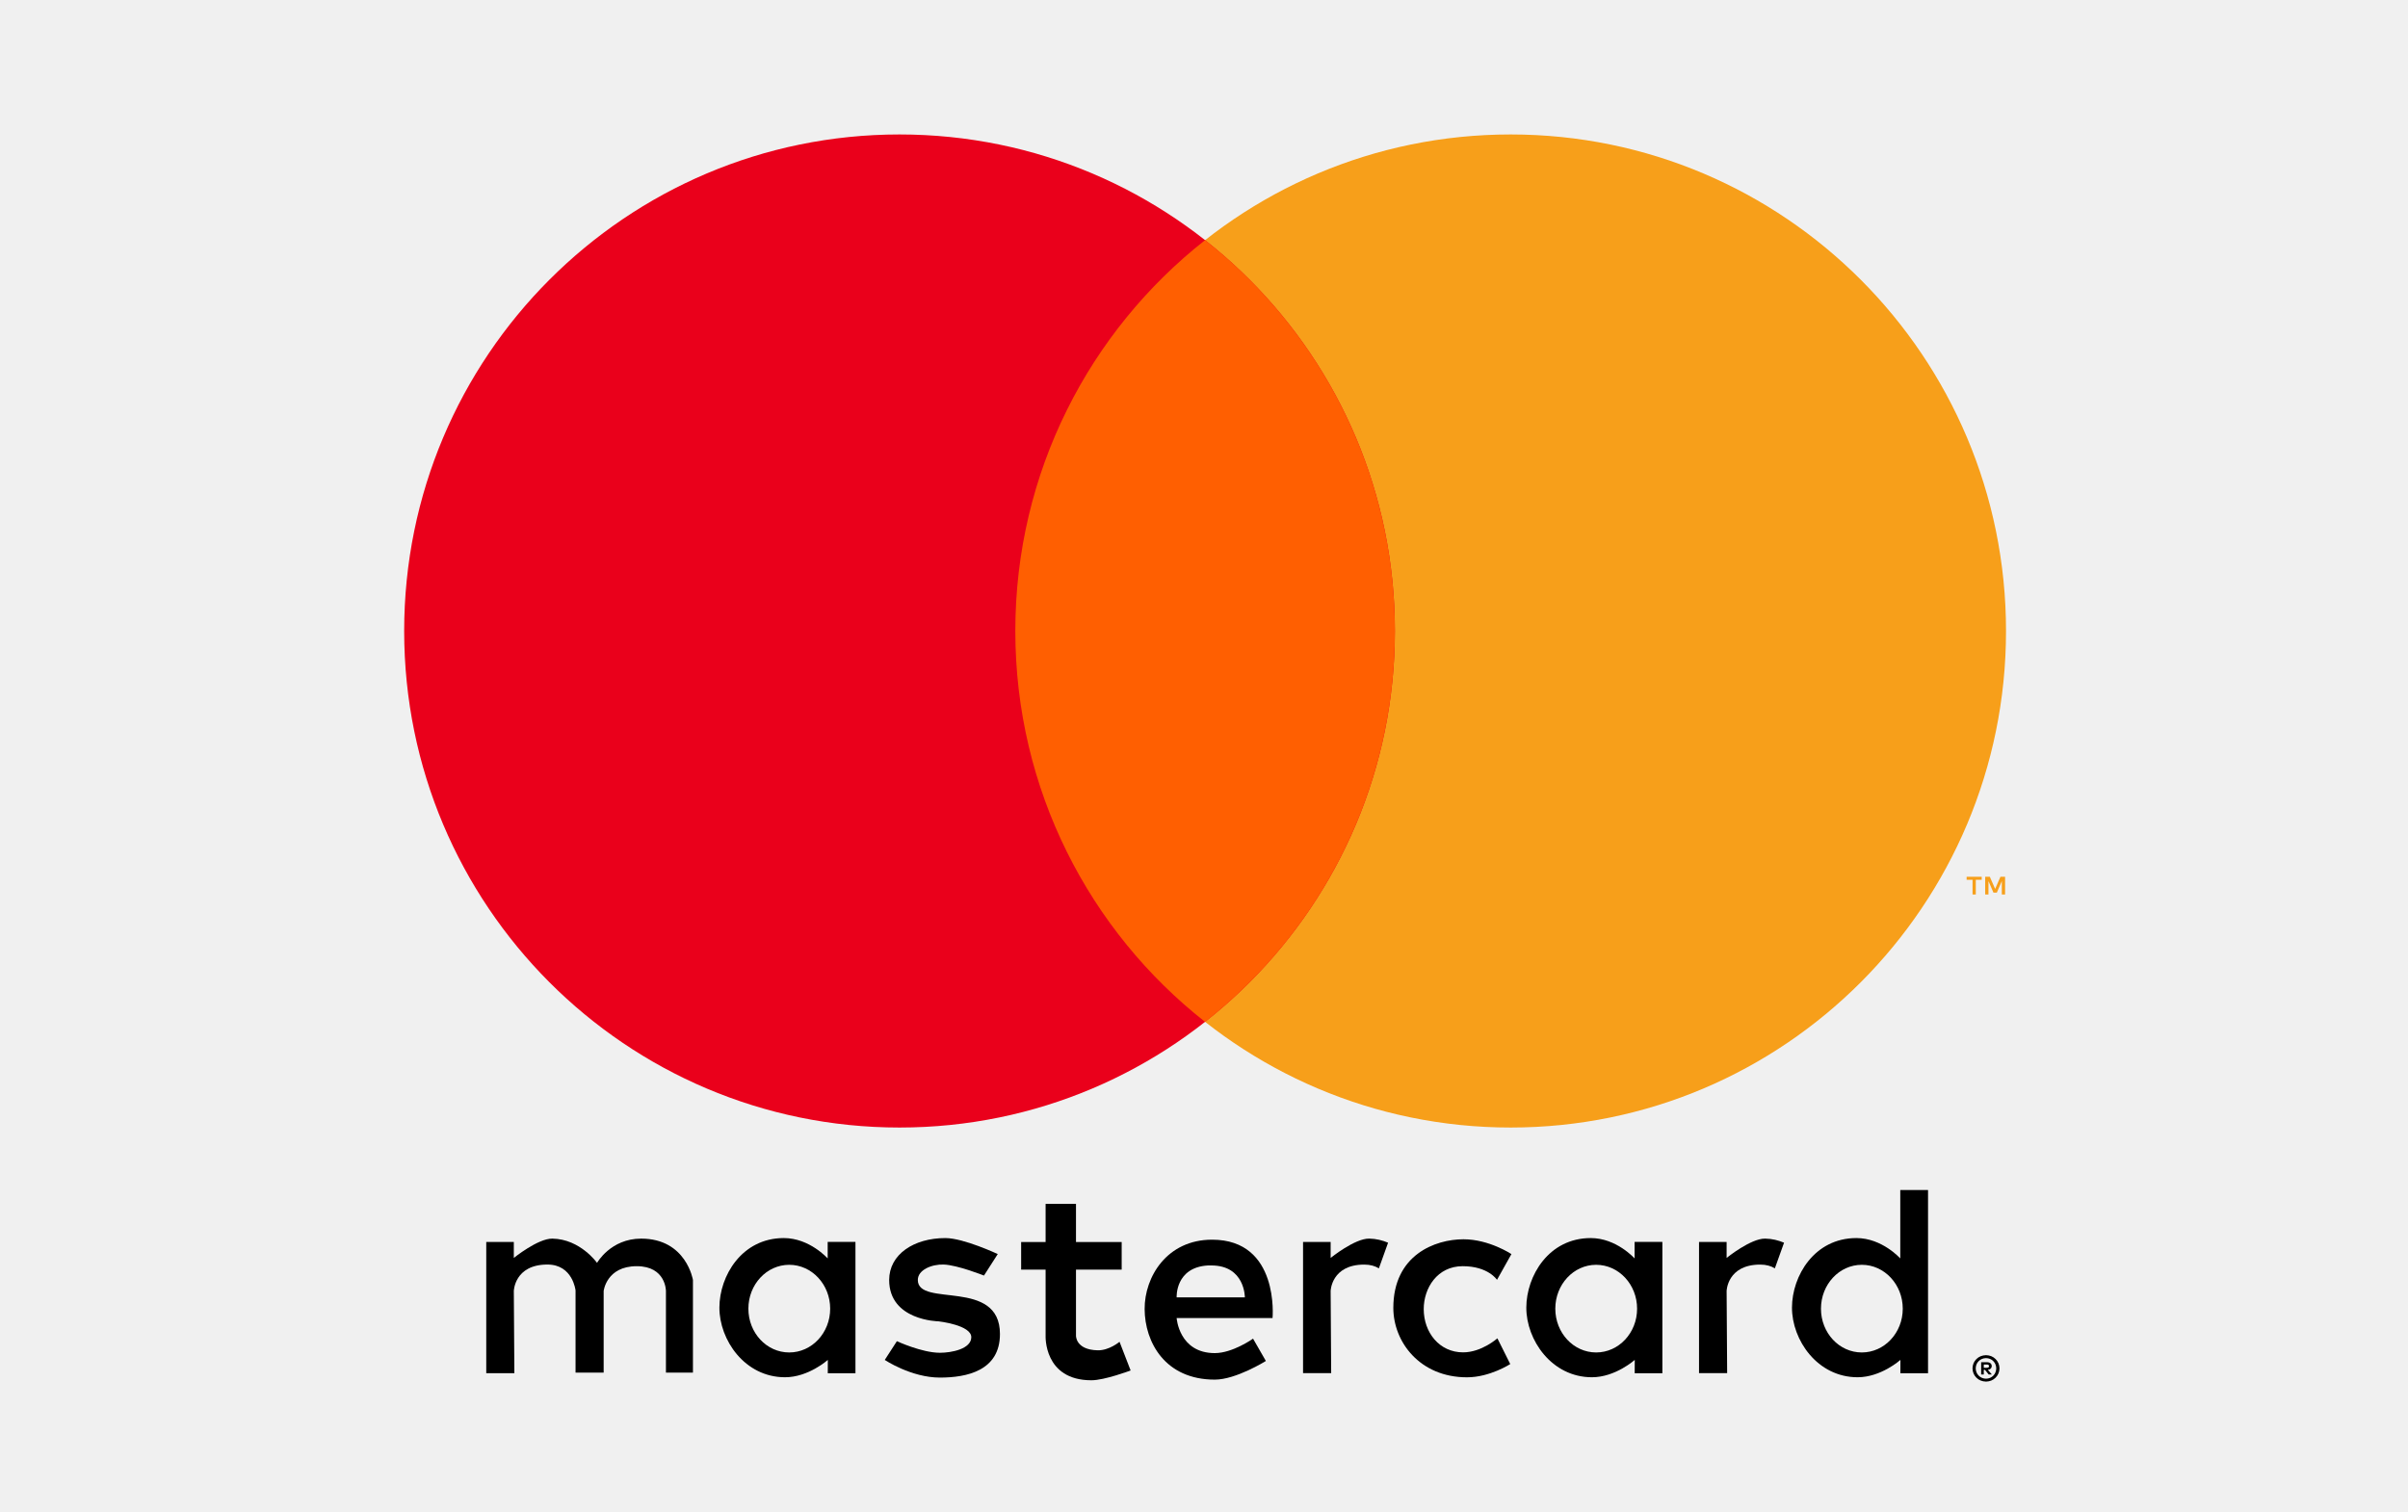
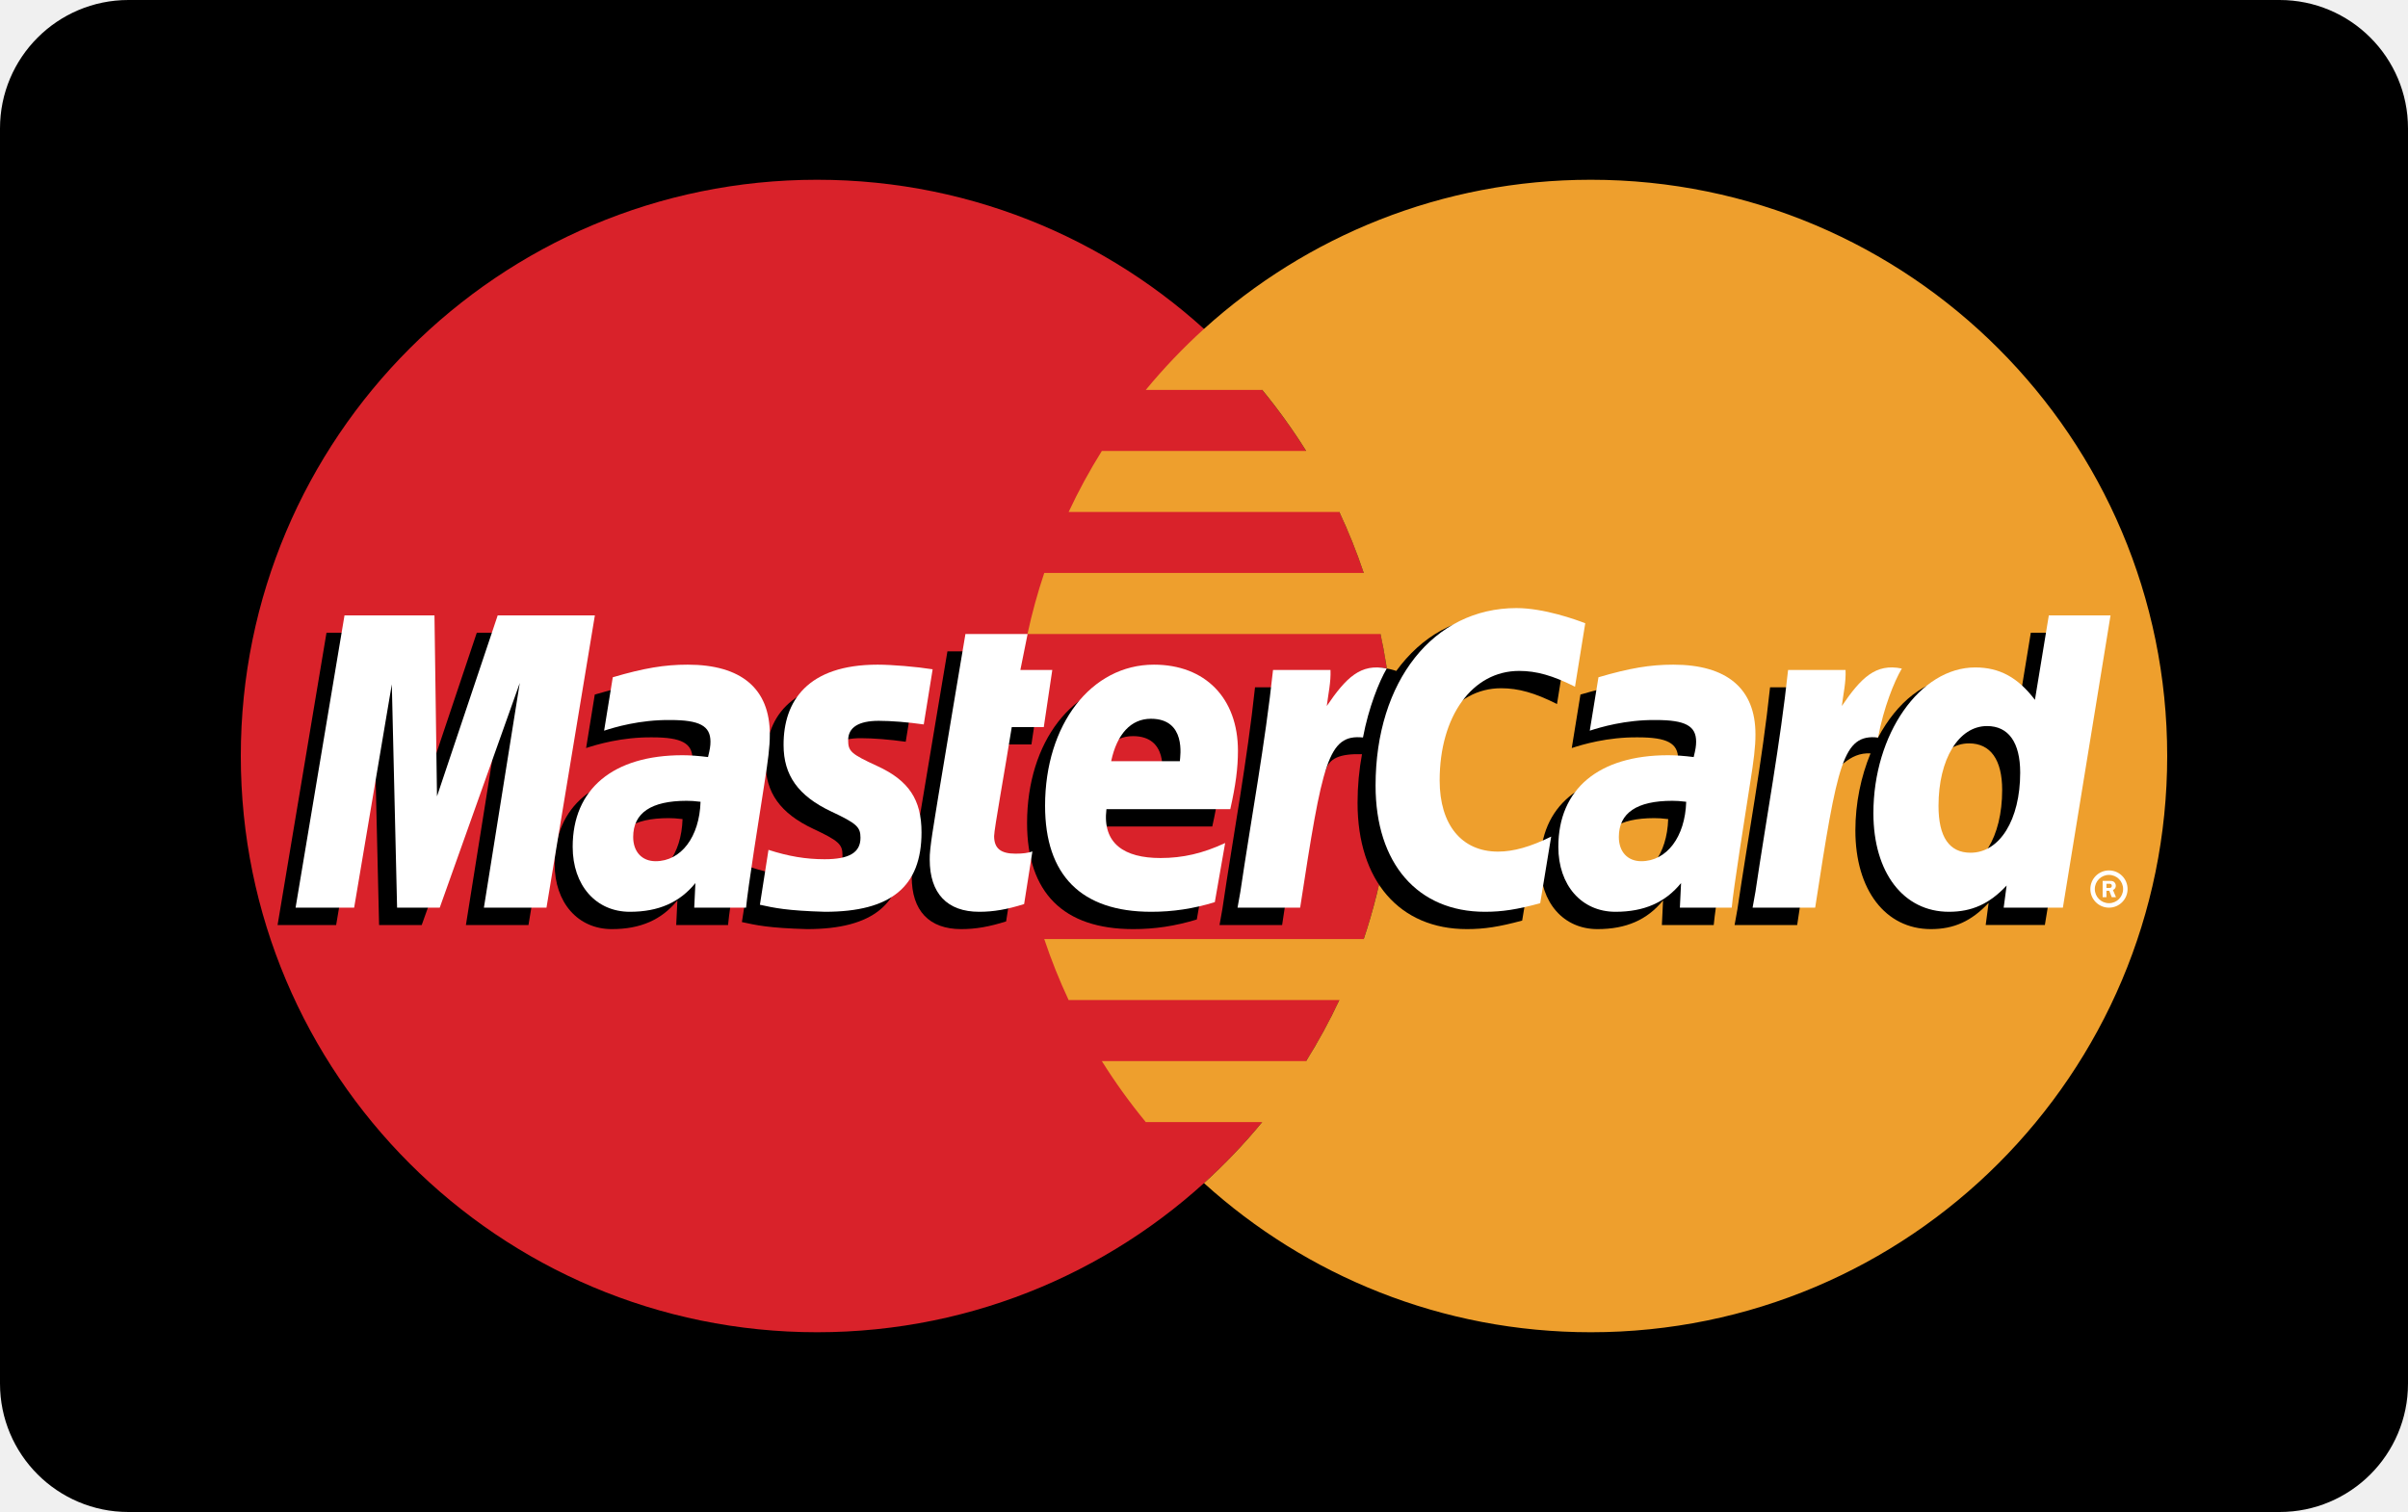
<svg xmlns="http://www.w3.org/2000/svg" width="750px" height="471px" viewBox="0 0 750 471" version="1.1">
  <defs />
  <g id="Page-1" stroke="none" stroke-width="1" fill="none" fill-rule="evenodd">
    <g id="mastercard">
-       <rect id="Rectangle-1" fill="#F4F4F4" fill-opacity="0" x="0" y="0" width="750" height="471" rx="40" />
-       <g id="mark" transform="translate(125.72, 41.85086)">
-         <g id="text" transform="translate(25.14268, 328.36)" fill="#000000">
-           <path d="M467.716,51.933 C466.503,51.962 465.503,52.365 464.718,53.14 C463.933,53.916 463.526,54.886 463.498,56.051 C463.526,57.208 463.933,58.176 464.718,58.955 C465.503,59.734 466.503,60.139 467.716,60.17 C468.901,60.139 469.887,59.734 470.675,58.955 C471.463,58.176 471.872,57.208 471.902,56.051 C471.873,54.886 471.465,53.916 470.679,53.14 C469.893,52.365 468.905,51.962 467.716,51.933 L467.716,51.933 L467.716,51.933 Z M467.716,59.262 C466.791,59.239 466.029,58.926 465.429,58.323 C464.829,57.72 464.518,56.963 464.497,56.051 C464.518,55.136 464.829,54.38 465.429,53.781 C466.029,53.183 466.791,52.873 467.716,52.851 C468.62,52.873 469.371,53.183 469.967,53.781 C470.562,54.38 470.871,55.136 470.893,56.051 C470.871,56.963 470.562,57.72 469.967,58.323 C469.371,58.926 468.62,59.239 467.716,59.262 L467.716,59.262 L467.716,59.262 Z M467.958,54.123 L466.192,54.123 L466.192,57.949 L467.009,57.949 L467.009,56.516 L467.383,56.516 L468.543,57.949 L469.521,57.949 L468.27,56.506 C468.661,56.457 468.962,56.33 469.172,56.126 C469.382,55.922 469.489,55.661 469.491,55.345 C469.488,54.967 469.355,54.67 469.091,54.454 C468.828,54.238 468.45,54.128 467.958,54.123 L467.958,54.123 L467.958,54.123 Z M467.948,54.84 C468.167,54.84 468.339,54.883 468.463,54.967 C468.588,55.052 468.651,55.178 468.654,55.345 C468.651,55.516 468.588,55.645 468.463,55.731 C468.339,55.817 468.167,55.86 467.948,55.86 L467.009,55.86 L467.009,54.84 L467.948,54.84 L467.948,54.84 Z" id="path3078" />
-           <path d="M9.343,57.543 L0.588,57.543 L0.588,16.66 L9.172,16.66 L9.172,21.642 C9.172,21.642 16.711,15.553 21.189,15.629 C29.895,15.777 35.094,23.188 35.094,23.188 C35.094,23.188 39.311,15.629 48.827,15.629 C62.9,15.629 64.964,28.513 64.964,28.513 L64.964,57.371 L56.552,57.371 L56.552,31.948 C56.552,31.948 56.583,24.218 47.454,24.218 C38.014,24.218 37.154,31.948 37.154,31.948 L37.154,57.371 L28.399,57.371 L28.399,31.776 C28.399,31.776 27.558,23.703 19.643,23.703 C9.365,23.703 9.172,31.948 9.172,31.948 L9.343,57.543 L9.343,57.543 Z" id="path3006" />
-           <path d="M275.597,15.624 C271.119,15.548 263.581,21.636 263.581,21.636 L263.581,16.665 L254.988,16.665 L254.988,57.539 L263.749,57.539 L263.581,31.946 C263.581,31.946 263.774,23.718 274.053,23.718 C275.962,23.718 277.444,24.181 278.618,24.893 L278.618,24.86 L281.471,16.9 C279.749,16.175 277.791,15.661 275.597,15.624 L275.597,15.624 L275.597,15.624 Z" id="path3008" />
-           <path d="M398.928,15.624 C394.45,15.548 386.912,21.636 386.912,21.636 L386.912,16.665 L378.319,16.665 L378.319,57.539 L387.079,57.539 L386.912,31.946 C386.912,31.946 387.105,23.718 397.384,23.718 C399.293,23.718 400.775,24.181 401.949,24.893 L401.949,24.86 L404.802,16.9 C403.08,16.175 401.122,15.661 398.928,15.624 L398.928,15.624 L398.928,15.624 Z" id="path3013" />
-           <path d="M93.274,15.456 C80.171,15.456 73.237,27.24 73.202,37.085 C73.166,47.176 81.096,58.815 93.643,58.815 C100.963,58.815 106.976,53.408 106.976,53.408 L106.96,57.572 L115.578,57.572 L115.578,16.649 L106.93,16.649 L106.93,21.804 C106.93,21.804 101.283,15.456 93.274,15.456 L93.274,15.456 L93.274,15.456 Z M94.952,23.785 C101.991,23.785 107.706,29.912 107.706,37.454 C107.706,44.997 101.991,51.09 94.952,51.09 C87.912,51.09 82.231,44.997 82.231,37.454 C82.231,29.912 87.912,23.785 94.952,23.785 L94.952,23.785 L94.952,23.785 Z" id="path3015" />
-           <path d="M344.598,15.456 C331.495,15.456 324.561,27.24 324.526,37.085 C324.49,47.176 332.42,58.815 344.967,58.815 C352.287,58.815 358.3,53.408 358.3,53.408 L358.284,57.572 L366.902,57.572 L366.902,16.649 L358.254,16.649 L358.254,21.804 C358.254,21.804 352.607,15.456 344.598,15.456 L344.598,15.456 L344.598,15.456 Z M346.276,23.785 C353.315,23.785 359.03,29.912 359.03,37.454 C359.03,44.997 353.315,51.09 346.276,51.09 C339.236,51.09 333.555,44.997 333.555,37.454 C333.555,29.912 339.236,23.785 346.276,23.785 L346.276,23.785 L346.276,23.785 Z" id="path3020" />
-           <path d="M427.342,15.456 C414.24,15.456 407.306,27.24 407.271,37.085 C407.235,47.176 415.164,58.815 427.711,58.815 C435.031,58.815 441.045,53.408 441.045,53.408 L441.029,57.572 L449.647,57.572 L449.647,0.494 L440.999,0.494 L440.999,21.804 C440.999,21.804 435.351,15.456 427.342,15.456 L427.342,15.456 L427.342,15.456 Z M429.02,23.785 C436.06,23.785 441.775,29.912 441.775,37.454 C441.775,44.997 436.06,51.09 429.02,51.09 C421.981,51.09 416.299,44.997 416.299,37.454 C416.299,29.912 421.981,23.785 429.02,23.785 L429.02,23.785 L429.02,23.785 Z" id="path3022" />
-           <path d="M141.872,58.917 C132.946,58.917 124.705,53.42 124.705,53.42 L128.482,47.58 C128.482,47.58 136.279,51.187 141.872,51.187 C145.506,51.187 151.584,50.013 151.657,46.377 C151.735,42.535 141.443,41.396 141.443,41.396 C141.443,41.396 126.079,41.186 126.079,28.513 C126.079,20.542 133.752,15.458 143.589,15.458 C149.273,15.458 159.897,20.439 159.897,20.439 L155.606,27.138 C155.606,27.138 147.402,23.859 143.074,23.703 C139.419,23.571 135.005,25.322 135.005,28.513 C135.005,37.181 160.584,27.837 160.584,45.347 C160.584,56.834 150.167,58.917 141.872,58.917 L141.872,58.917 L141.872,58.917 Z" id="path3024" />
-           <path d="M174.802,4.809 L174.802,16.699 L167.183,16.699 L167.183,25.296 L174.802,25.296 L174.802,45.851 C174.802,45.851 174.128,59.755 189.067,59.755 C193.198,59.755 201.285,56.699 201.285,56.699 L197.828,47.765 C197.828,47.765 194.611,50.51 190.98,50.418 C184.076,50.244 184.267,45.817 184.267,45.817 L184.267,25.296 L198.499,25.296 L198.499,16.699 L184.267,16.699 L184.267,4.809 L174.802,4.809 L174.802,4.809 L174.802,4.809 Z" id="path3026" />
-           <path d="M226.66,15.96 C212.61,15.96 205.59,27.539 205.648,37.589 C205.707,47.924 212.04,59.554 227.499,59.554 C234.115,59.554 243.408,53.743 243.408,53.743 L239.414,46.791 C239.414,46.791 233.073,51.292 227.499,51.292 C216.339,51.292 215.617,40.376 215.617,40.376 L245.489,40.376 C245.489,40.376 247.718,15.96 226.66,15.96 L226.66,15.96 L226.66,15.96 Z M225.384,23.987 C225.715,23.968 226.071,23.987 226.425,23.987 C236.938,23.987 236.863,33.928 236.863,33.928 L215.617,33.928 C215.617,33.928 215.114,24.571 225.384,23.987 L225.384,23.987 L225.384,23.987 Z" id="path3034" />
-           <path d="M315.516,46.686 L319.522,54.703 C319.522,54.703 313.173,58.832 306.048,58.832 C291.297,58.832 283.105,47.723 283.105,37.212 C283.105,20.691 296.141,15.834 304.955,15.834 C312.956,15.834 319.886,20.45 319.886,20.45 L315.395,28.466 C315.395,28.466 312.672,24.215 304.713,24.215 C296.767,24.215 292.574,31.07 292.574,37.576 C292.574,44.867 297.454,51.059 304.834,51.059 C310.623,51.059 315.516,46.686 315.516,46.686 L315.516,46.686 L315.516,46.686 Z" id="path3037" />
-         </g>
-         <path d="M498.788,236.781 L498.788,231.261 L497.347,231.261 L495.69,235.057 L494.033,231.261 L492.593,231.261 L492.593,236.781 L493.61,236.781 L493.61,232.617 L495.163,236.207 L496.218,236.207 L497.771,232.608 L497.771,236.781 L498.788,236.781 L498.788,236.781 Z M489.665,236.781 L489.665,232.203 L491.51,232.203 L491.51,231.27 L486.812,231.27 L486.812,232.203 L488.657,232.203 L488.657,236.781 L489.665,236.781 L489.665,236.781 Z" id="path3057" fill="#F79F1A" />
-         <path d="M499.077,154.71 C499.077,240.135 430,309.386 344.789,309.386 C259.578,309.386 190.501,240.135 190.501,154.71 C190.501,69.284 259.578,0.033 344.789,0.033 C430,0.033 499.077,69.284 499.077,154.71 L499.077,154.71 L499.077,154.71 Z" id="path2997" fill="#F79F1A" />
-         <path d="M308.739,154.71 C308.739,240.135 239.662,309.386 154.452,309.386 C69.241,309.386 0.164,240.135 0.164,154.71 C0.164,69.284 69.241,0.033 154.452,0.033 C239.662,0.033 308.739,69.284 308.739,154.71 L308.739,154.71 L308.739,154.71 Z" id="path2995" fill="#EA001B" />
-         <path d="M249.621,32.947 C213.621,61.264 190.513,105.265 190.513,154.695 C190.513,204.125 213.621,248.161 249.621,276.477 C285.62,248.161 308.728,204.125 308.728,154.695 C308.728,105.265 285.62,61.264 249.621,32.947 L249.621,32.947 L249.621,32.947 Z" id="path2999" fill="#FF5F01" />
-       </g>
+       <rect id="Rectangle-1" fill="#000000" x="0" y="0" width="750" height="471" rx="40" />
+       <path d="M434.008,235.5 C434.008,334.642 353.637,415.004 254.5,415.004 C155.362,415.004 75,334.642 75,235.5 C75,136.367 155.362,55.996 254.5,55.996 C353.637,55.996 434.008,136.367 434.008,235.5" id="Fill-1" fill="#D9222A" />
+       <path d="M495.492,55.996 C449.113,55.996 406.85,73.592 374.992,102.462 C368.504,108.346 362.446,114.7 356.867,121.458 L393.133,121.458 C398.092,127.487 402.658,133.829 406.817,140.471 L343.183,140.471 C339.371,146.575 335.908,152.917 332.842,159.479 L417.154,159.479 C420.033,165.637 422.575,171.975 424.754,178.483 L325.242,178.483 C323.167,184.675 321.421,191.012 320.025,197.492 L429.967,197.492 C432.604,209.742 434.008,222.458 434.008,235.5 C434.008,255.433 430.754,274.613 424.754,292.521 L325.242,292.521 C327.417,299.033 329.958,305.375 332.837,311.529 L417.154,311.529 C414.079,318.092 410.625,324.433 406.808,330.542 L343.183,330.542 C347.337,337.171 351.913,343.521 356.867,349.538 L393.125,349.538 C387.554,356.308 381.492,362.671 374.996,368.55 C406.854,397.417 449.113,415.004 495.492,415.004 C594.629,415.004 675,334.642 675,235.5 C675,136.371 594.629,55.996 495.492,55.996" id="Fill-2" fill="#EE9F2D" />
+       <path d="M651.075,335.558 C651.075,332.358 653.667,329.758 656.871,329.758 C660.075,329.758 662.667,332.358 662.667,335.558 C662.667,338.758 660.075,341.358 656.871,341.358 C653.667,341.358 651.075,338.758 651.075,335.558 L651.075,335.558 L651.075,335.558 Z M656.871,339.967 C659.304,339.967 661.279,337.992 661.279,335.558 C661.279,333.121 659.304,331.154 656.871,331.154 C654.433,331.154 652.467,333.121 652.467,335.558 C652.467,337.992 654.433,339.967 656.871,339.967 L656.871,339.967 L656.871,339.967 Z M656.088,338.108 L654.9,338.108 L654.9,333.013 L657.05,333.013 C657.5,333.013 657.958,333.013 658.354,333.267 C658.767,333.546 659,334.038 659,334.546 C659,335.117 658.663,335.65 658.117,335.858 L659.054,338.108 L657.738,338.108 L656.958,336.092 L656.088,336.092 L656.088,338.108 L656.088,338.108 Z M656.088,335.217 L656.746,335.217 C656.992,335.217 657.25,335.238 657.471,335.117 C657.667,334.992 657.767,334.758 657.767,334.533 C657.767,334.338 657.646,334.113 657.479,334.017 C657.271,333.888 656.942,333.917 656.721,333.917 L656.088,333.917 L656.088,335.217 L656.088,335.217 Z" id="Fill-3" fill="#000000" />
+       <path d="M212.587,255.154 C210.542,254.917 209.642,254.854 208.237,254.854 C197.192,254.854 191.6,258.642 191.6,266.121 C191.6,270.733 194.329,273.667 198.587,273.667 C206.525,273.667 212.246,266.108 212.587,255.154 L212.587,255.154 L212.587,255.154 Z M226.758,288.15 L210.612,288.15 L210.983,280.475 C206.058,286.542 199.487,289.425 190.558,289.425 C179.996,289.425 172.754,281.175 172.754,269.196 C172.754,251.171 185.35,240.654 206.971,240.654 C209.179,240.654 212.012,240.854 214.912,241.225 C215.517,238.783 215.675,237.738 215.675,236.425 C215.675,231.517 212.279,229.688 203.175,229.688 C193.642,229.579 185.779,231.958 182.55,233.021 C182.754,231.792 185.25,216.363 185.25,216.363 C194.962,213.517 201.367,212.446 208.575,212.446 C225.308,212.446 234.171,219.958 234.154,234.158 C234.187,237.963 233.558,242.658 232.575,248.829 C230.883,259.558 227.254,282.546 226.758,288.15 L226.758,288.15 L226.758,288.15 Z" id="Fill-4" fill="#000000" />
+       <path d="M164.6,288.15 L145.112,288.15 L156.275,218.154 L131.35,288.15 L118.071,288.15 L116.429,218.554 L104.696,288.15 L86.454,288.15 L101.692,197.096 L129.712,197.096 L131.412,248.063 L148.504,197.096 L179.671,197.096 L164.6,288.15" id="Fill-5" fill="#000000" />
+       <path d="M519.575,255.154 C517.538,254.917 516.633,254.854 515.233,254.854 C504.192,254.854 498.6,258.642 498.6,266.121 C498.6,270.733 501.325,273.667 505.583,273.667 C513.521,273.667 519.246,266.108 519.575,255.154 L519.575,255.154 L519.575,255.154 Z M533.758,288.15 L517.613,288.15 L517.979,280.475 C513.054,286.542 506.479,289.425 497.558,289.425 C486.992,289.425 479.758,281.175 479.758,269.196 C479.758,251.171 492.346,240.654 513.971,240.654 C516.179,240.654 519.008,240.854 521.904,241.225 C522.508,238.783 522.667,237.738 522.667,236.425 C522.667,231.517 519.275,229.688 510.171,229.688 C500.638,229.579 492.783,231.958 489.542,233.021 C489.746,231.792 492.25,216.363 492.25,216.363 C501.963,213.517 508.363,212.446 515.563,212.446 C532.304,212.446 541.167,219.958 541.15,234.158 C541.183,237.963 540.554,242.658 539.571,248.829 C537.888,259.558 534.25,282.546 533.758,288.15 L533.758,288.15 L533.758,288.15 Z" id="Fill-6" fill="#000000" />
+       <path d="M313.367,287.025 C308.033,288.704 303.875,289.425 299.367,289.425 C289.404,289.425 283.967,283.7 283.967,273.158 C283.825,269.888 285.4,261.279 286.637,253.421 C287.762,246.504 295.087,202.892 295.087,202.892 L314.458,202.892 L312.196,214.1 L323.896,214.1 L321.254,231.896 L309.512,231.896 C307.262,245.979 304.058,263.521 304.021,265.846 C304.021,269.663 306.058,271.329 310.692,271.329 C312.912,271.329 314.633,271.104 315.946,270.629 L313.367,287.025" id="Fill-7" fill="#000000" />
+       <path d="M372.758,286.425 C366.104,288.458 359.683,289.442 352.879,289.425 C331.196,289.404 319.892,278.079 319.892,256.392 C319.892,231.079 334.271,212.446 353.792,212.446 C369.762,212.446 379.962,222.879 379.962,239.242 C379.962,244.671 379.262,249.971 377.575,257.454 L339,257.454 C337.696,268.196 344.571,272.671 355.837,272.671 C362.771,272.671 369.025,271.242 375.979,268.008 L372.758,286.425 L372.758,286.425 Z M361.871,242.525 C361.979,240.983 363.925,229.308 352.858,229.308 C346.688,229.308 342.275,234.012 340.479,242.525 L361.871,242.525 L361.871,242.525 Z" id="Fill-8" fill="#000000" />
+       <path d="M238.446,237.508 C238.446,246.875 242.987,253.333 253.287,258.183 C261.179,261.892 262.4,262.992 262.4,266.354 C262.4,270.971 258.921,273.054 251.208,273.054 C245.396,273.054 239.987,272.146 233.75,270.133 C233.75,270.133 231.187,286.454 231.071,287.233 C235.5,288.2 239.45,289.096 251.35,289.425 C271.912,289.425 281.408,281.596 281.408,264.675 C281.408,254.5 277.433,248.529 267.671,244.042 C259.5,240.292 258.562,239.454 258.562,235.996 C258.562,231.992 261.8,229.95 268.1,229.95 C271.925,229.95 277.15,230.358 282.1,231.062 L284.875,213.887 C279.829,213.088 272.179,212.446 267.725,212.446 C245.925,212.446 238.379,223.833 238.446,237.508" id="Fill-9" fill="#000000" />
+       <path d="M467.533,214.392 C472.946,214.392 477.992,215.812 484.946,219.312 L488.133,199.55 C485.279,198.429 475.229,191.85 466.717,191.85 C453.675,191.85 442.65,198.321 434.896,209 C423.587,205.254 418.938,212.825 413.238,220.367 L408.175,221.546 C408.558,219.062 408.904,216.596 408.788,214.1 L390.892,214.1 C388.446,237.017 384.113,260.229 380.721,283.175 L379.837,288.15 L399.333,288.15 C402.587,267.008 404.371,253.471 405.454,244.308 L412.796,240.225 C413.892,236.146 417.325,234.767 424.212,234.933 C423.312,239.767 422.829,244.85 422.829,250.117 C422.829,274.342 435.9,289.425 456.879,289.425 C462.283,289.425 466.921,288.713 474.1,286.767 L477.529,266.008 C471.071,269.188 465.771,270.683 460.971,270.683 C449.642,270.683 442.788,262.321 442.788,248.5 C442.788,228.45 452.983,214.392 467.533,214.392" id="Fill-10" fill="#000000" />
+       <path d="M170.208,282.742 L150.717,282.742 L161.887,212.754 L136.962,282.742 L123.679,282.742 L122.037,213.154 L110.304,282.742 L92.062,282.742 L107.3,191.7 L135.321,191.7 L136.108,248.063 L155.012,191.7 L185.279,191.7 L170.208,282.742" id="Fill-12" fill="#FFFFFF" />
+       <path d="M632.521,197.096 L628.2,223.404 C622.871,216.392 617.146,211.317 609.588,211.317 C599.754,211.317 590.804,218.771 584.946,229.742 C576.788,228.05 568.35,225.179 568.35,225.179 L568.346,225.246 C569.004,219.113 569.267,215.371 569.208,214.1 L551.308,214.1 C548.871,237.017 544.538,260.229 541.15,283.175 L540.258,288.15 L559.75,288.15 C562.383,271.054 564.4,256.858 565.883,245.6 C572.542,239.583 575.875,234.333 582.604,234.683 C579.625,241.888 577.879,250.188 577.879,258.7 C577.879,277.213 587.246,289.425 601.413,289.425 C608.554,289.425 614.033,286.963 619.379,281.254 L618.467,288.138 L636.9,288.138 L651.742,197.096 L632.521,197.096 L632.521,197.096 Z M608.15,271.038 C601.517,271.038 598.167,266.129 598.167,256.442 C598.167,241.888 604.438,231.567 613.279,231.567 C619.975,231.567 623.6,236.671 623.6,246.075 C623.6,260.754 617.229,271.038 608.15,271.038 L608.15,271.038 L608.15,271.038 Z" id="Fill-11" fill="#000000" />
+       <path d="M218.192,249.758 C216.15,249.521 215.246,249.458 213.846,249.458 C202.8,249.458 197.212,253.246 197.212,260.725 C197.212,265.329 199.942,268.271 204.192,268.271 C212.137,268.271 217.858,260.713 218.192,249.758 L218.192,249.758 L218.192,249.758 Z M232.371,282.742 L216.225,282.742 L216.592,275.079 C211.671,281.133 205.092,284.029 196.171,284.029 C185.604,284.029 178.367,275.779 178.367,263.8 C178.367,245.767 190.958,235.258 212.583,235.258 C214.792,235.258 217.625,235.458 220.521,235.829 C221.125,233.387 221.283,232.342 221.283,231.021 C221.283,226.113 217.892,224.292 208.787,224.292 C199.25,224.183 191.392,226.562 188.158,227.613 C188.362,226.387 190.858,210.975 190.858,210.975 C200.567,208.117 206.979,207.046 214.179,207.046 C230.917,207.046 239.783,214.562 239.767,228.75 C239.796,232.571 239.162,237.262 238.183,243.425 C236.496,254.15 232.862,277.15 232.371,282.742 L232.371,282.742 L232.371,282.742 Z" id="Fill-13" fill="#FFFFFF" />
+       <path d="M493.746,194.15 L490.554,213.917 C483.604,210.421 478.554,208.996 473.146,208.996 C458.596,208.996 448.396,223.054 448.396,243.104 C448.396,256.925 455.254,265.283 466.579,265.283 C471.379,265.283 476.675,263.792 483.133,260.608 L479.713,281.358 C472.529,283.317 467.896,284.029 462.488,284.029 C441.512,284.029 428.438,268.946 428.438,244.721 C428.438,212.171 446.496,189.421 472.325,189.421 C480.833,189.421 490.888,193.029 493.746,194.15" id="Fill-14" fill="#FFFFFF" />
+       <path d="M525.188,249.758 C523.146,249.521 522.246,249.458 520.842,249.458 C509.8,249.458 504.208,253.246 504.208,260.725 C504.208,265.329 506.938,268.271 511.192,268.271 C519.129,268.271 524.854,260.713 525.188,249.758 L525.188,249.758 L525.188,249.758 Z M539.367,282.742 L523.217,282.742 L523.588,275.079 C518.663,281.133 512.088,284.029 503.167,284.029 C492.604,284.029 485.363,275.779 485.363,263.8 C485.363,245.767 497.958,235.258 519.575,235.258 C521.788,235.258 524.617,235.458 527.517,235.829 C528.117,233.387 528.279,232.342 528.279,231.021 C528.279,226.113 524.888,224.292 515.783,224.292 C506.25,224.183 498.388,226.562 495.154,227.613 C495.358,226.387 497.858,210.975 497.858,210.975 C507.567,208.117 513.975,207.046 521.175,207.046 C537.917,207.046 546.779,214.562 546.758,228.75 C546.792,232.571 546.163,237.262 545.179,243.425 C543.496,254.15 539.854,277.15 539.367,282.742 L539.367,282.742 L539.367,282.742 Z" id="Fill-15" fill="#FFFFFF" />
+       <path d="M318.975,281.621 C313.637,283.3 309.479,284.029 304.975,284.029 C295.012,284.029 289.575,278.304 289.575,267.763 C289.437,264.483 291.012,255.883 292.25,248.025 C293.371,241.1 300.696,197.492 300.696,197.492 L320.062,197.492 L317.804,208.704 L327.746,208.704 L325.1,226.492 L315.125,226.492 C312.875,240.583 309.662,258.113 309.629,260.442 C309.629,264.271 311.671,265.925 316.3,265.925 C318.521,265.925 320.237,265.708 321.554,265.233 L318.975,281.621" id="Fill-16" fill="#FFFFFF" />
+       <path d="M378.367,281.029 C371.717,283.063 365.288,284.042 358.488,284.029 C336.804,284.008 325.5,272.683 325.5,250.996 C325.5,225.675 339.879,207.046 359.4,207.046 C375.371,207.046 385.571,217.475 385.571,233.846 C385.571,239.279 384.871,244.579 383.188,252.058 L344.613,252.058 C343.308,262.8 350.183,267.279 361.45,267.279 C368.379,267.279 374.637,265.846 381.587,262.604 L378.367,281.029 L378.367,281.029 Z M367.475,237.117 C367.592,235.579 369.533,223.9 358.462,223.9 C352.296,223.9 347.883,228.617 346.087,237.117 L367.475,237.117 L367.475,237.117 Z" id="Fill-17" fill="#FFFFFF" />
+       <path d="M244.054,232.113 C244.054,241.479 248.596,247.929 258.896,252.788 C266.787,256.496 268.008,257.6 268.008,260.958 C268.008,265.575 264.525,267.658 256.821,267.658 C251.004,267.658 245.596,266.75 239.354,264.738 C239.354,264.738 236.8,281.058 236.683,281.838 C241.104,282.804 245.058,283.688 256.958,284.029 C277.525,284.029 287.017,276.2 287.017,259.283 C287.017,249.104 283.046,243.133 273.279,238.646 C265.112,234.887 264.167,234.062 264.167,230.6 C264.167,226.6 267.412,224.542 273.708,224.542 C277.529,224.542 282.754,224.963 287.712,225.667 L290.483,208.488 C285.442,207.688 277.792,207.046 273.337,207.046 C251.533,207.046 243.992,218.425 244.054,232.113" id="Fill-18" fill="#FFFFFF" />
+       <path d="M642.508,282.742 L624.071,282.742 L624.988,275.85 C619.642,281.567 614.163,284.029 607.021,284.029 C592.854,284.029 583.492,271.817 583.492,253.304 C583.492,228.675 598.013,207.912 615.2,207.912 C622.758,207.912 628.479,211 633.804,218.008 L638.129,191.7 L657.35,191.7 L642.508,282.742 L642.508,282.742 Z M613.763,265.633 C622.838,265.633 629.213,255.35 629.213,240.679 C629.213,231.275 625.583,226.171 618.888,226.171 C610.05,226.171 603.771,236.488 603.771,251.046 C603.771,260.733 607.129,265.633 613.763,265.633 L613.763,265.633 L613.763,265.633 Z" id="Fill-19" fill="#FFFFFF" />
+       <path d="M556.921,208.704 C554.479,231.621 550.146,254.833 546.758,277.767 L545.867,282.742 L565.358,282.742 C572.329,237.467 574.017,228.625 584.946,229.733 C586.688,220.467 589.929,212.35 592.346,208.254 C584.183,206.554 579.625,211.167 573.658,219.929 C574.129,216.142 574.992,212.463 574.821,208.704 L556.921,208.704" id="Fill-20" fill="#FFFFFF" />
+       <path d="M396.5,208.704 C394.054,231.621 389.721,254.833 386.333,277.767 L385.446,282.742 L404.946,282.742 C411.908,237.467 413.592,228.625 424.517,229.733 C426.267,220.467 429.508,212.35 431.917,208.254 C423.762,206.554 419.2,211.167 413.238,219.929 C413.708,216.142 414.562,212.463 414.4,208.704 L396.5,208.704" id="Fill-21" fill="#FFFFFF" />
+       <path d="M651.067,276.946 C651.067,273.733 653.663,271.146 656.863,271.146 C660.067,271.146 662.658,273.733 662.658,276.946 C662.658,280.142 660.067,282.742 656.863,282.742 C653.663,282.742 651.067,280.142 651.067,276.946 L651.067,276.946 L651.067,276.946 Z M656.863,281.35 C659.3,281.35 661.267,279.375 661.267,276.946 C661.267,274.513 659.3,272.538 656.863,272.538 C654.429,272.538 652.454,274.513 652.454,276.946 C652.454,279.375 654.429,281.35 656.863,281.35 L656.863,281.35 L656.863,281.35 Z M656.079,279.479 L654.892,279.479 L654.892,274.396 L657.046,274.396 C657.492,274.396 657.954,274.404 658.342,274.65 C658.758,274.933 658.996,275.417 658.996,275.925 C658.996,276.5 658.658,277.038 658.108,277.242 L659.05,279.479 L657.729,279.479 L656.95,277.471 L656.079,277.471 L656.079,279.479 L656.079,279.479 Z M656.079,276.6 L656.733,276.6 C656.979,276.6 657.246,276.617 657.463,276.5 C657.658,276.375 657.758,276.138 657.758,275.913 C657.758,275.725 657.642,275.5 657.471,275.388 C657.267,275.271 656.929,275.304 656.708,275.304 L656.079,275.304 L656.079,276.6 L656.079,276.6 Z" id="Fill-22" fill="#FFFFFF" />
    </g>
  </g>
</svg>
